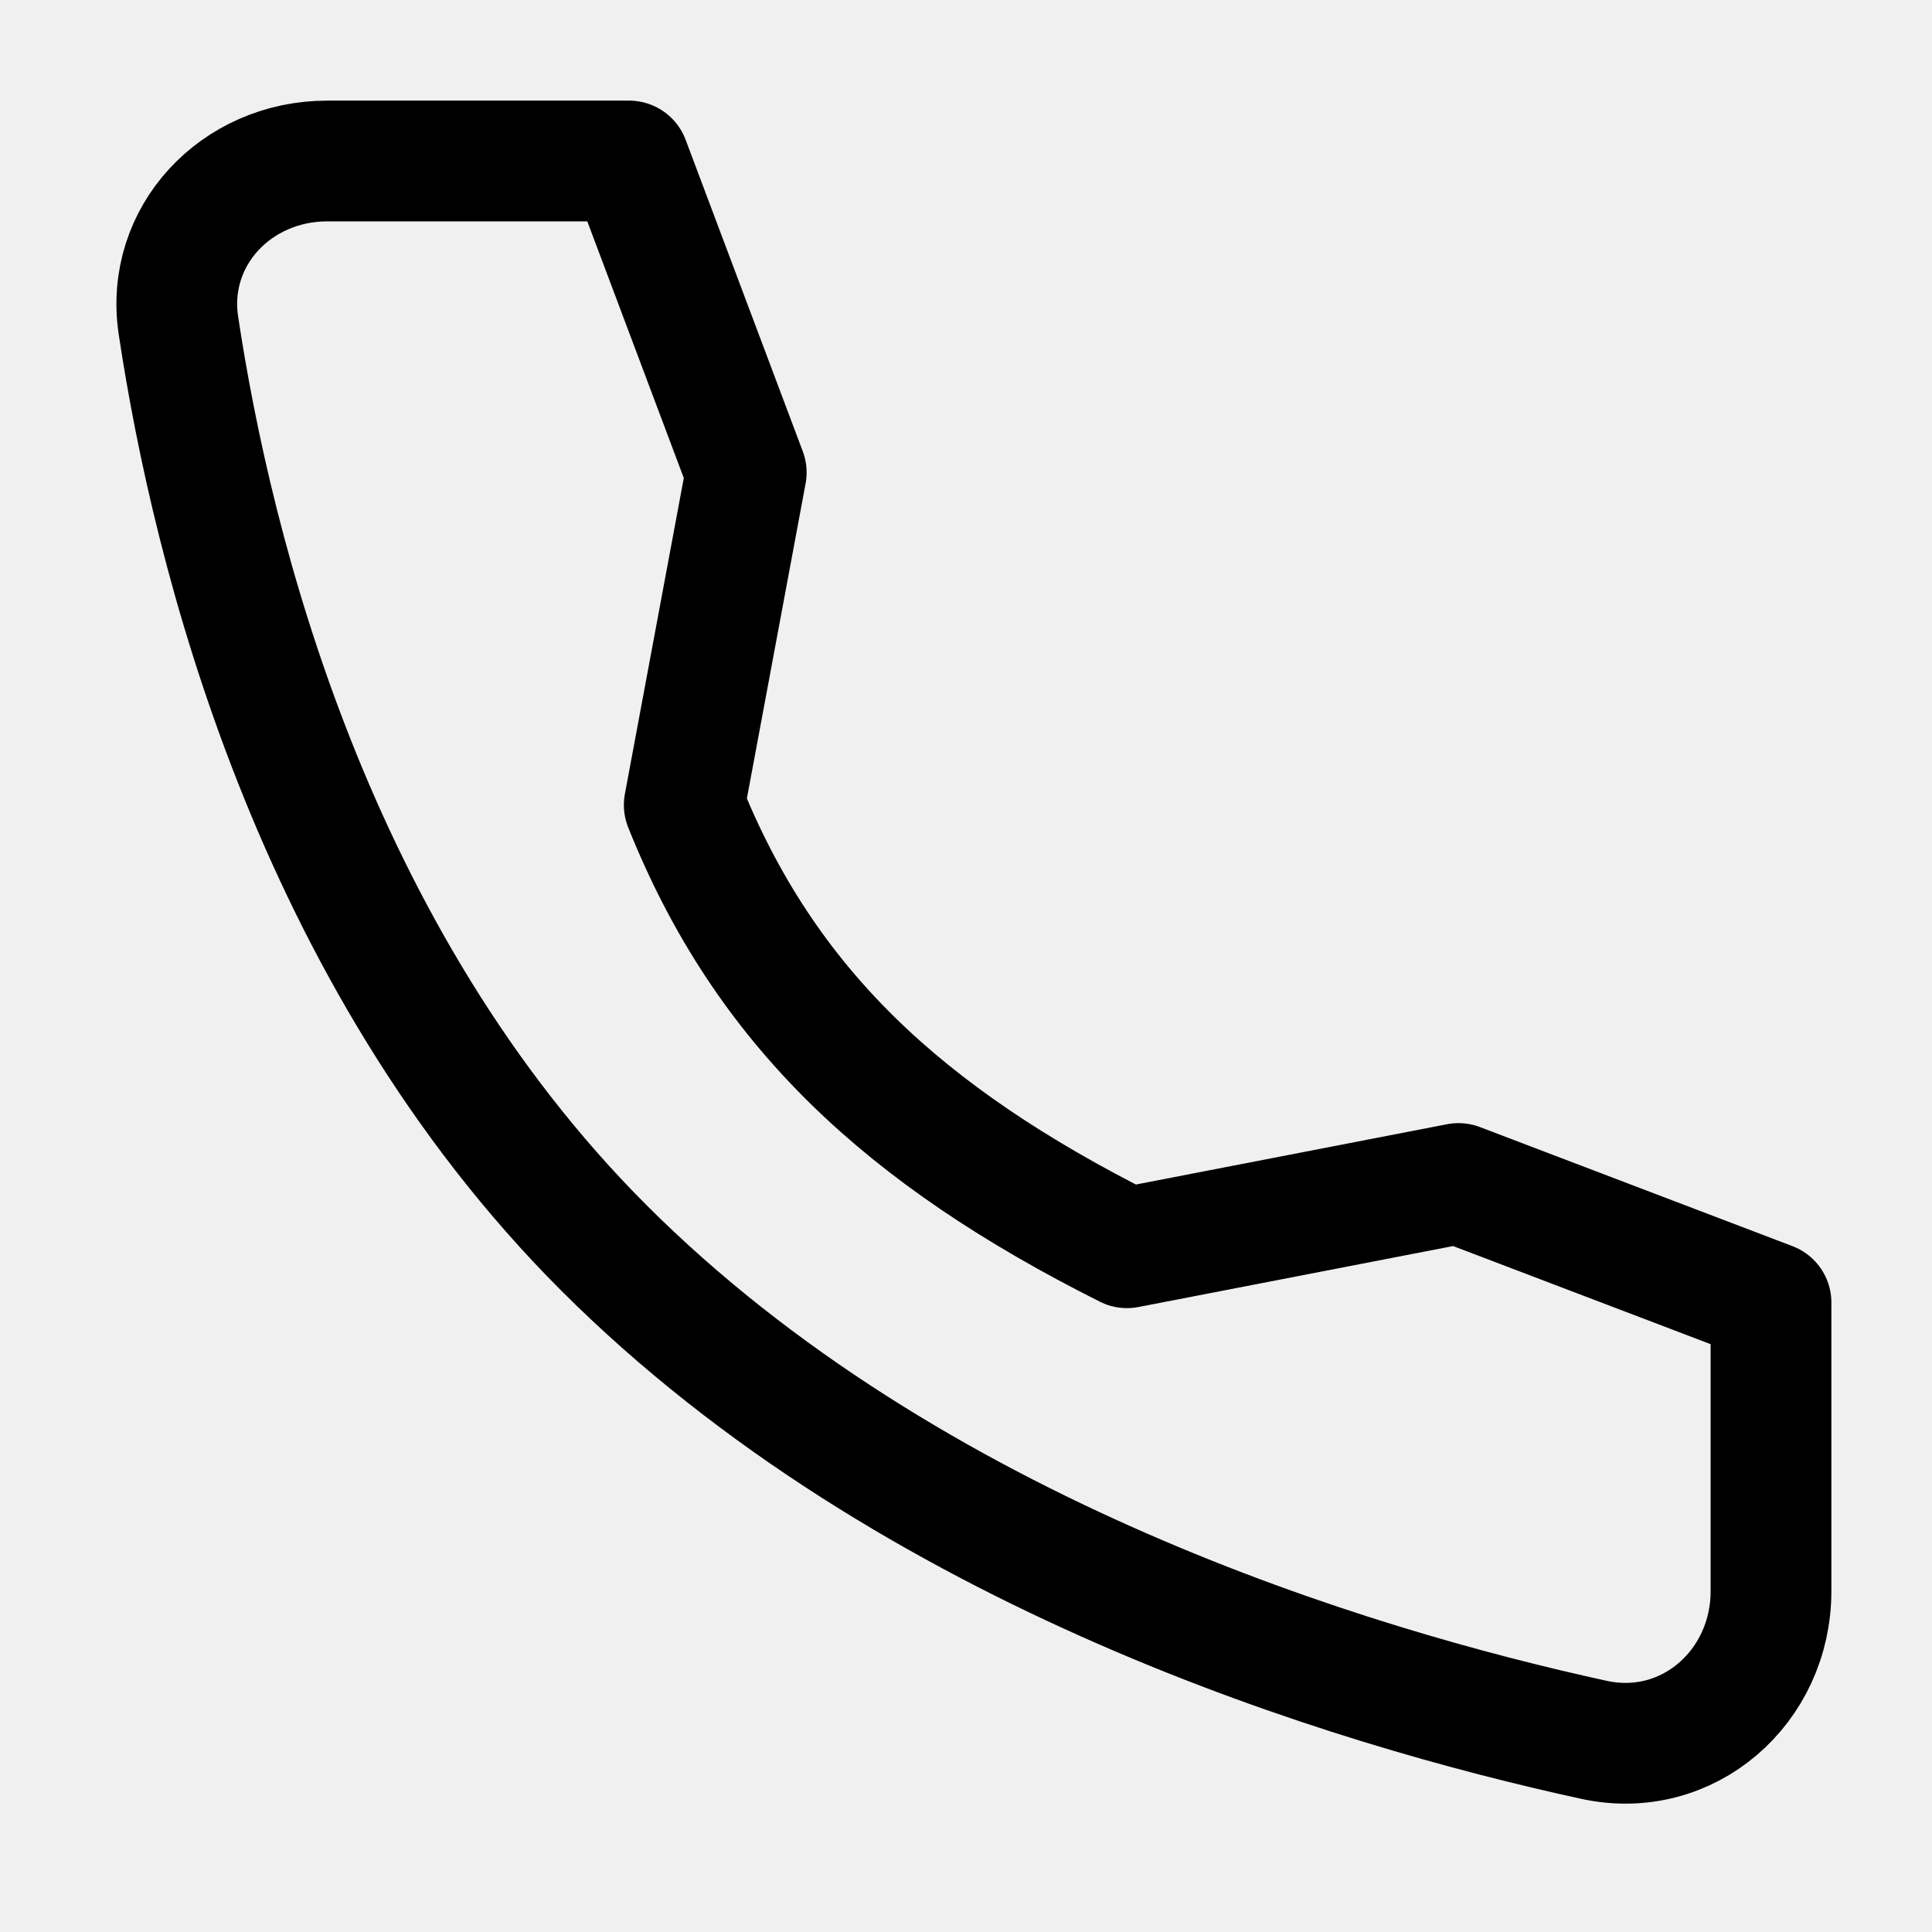
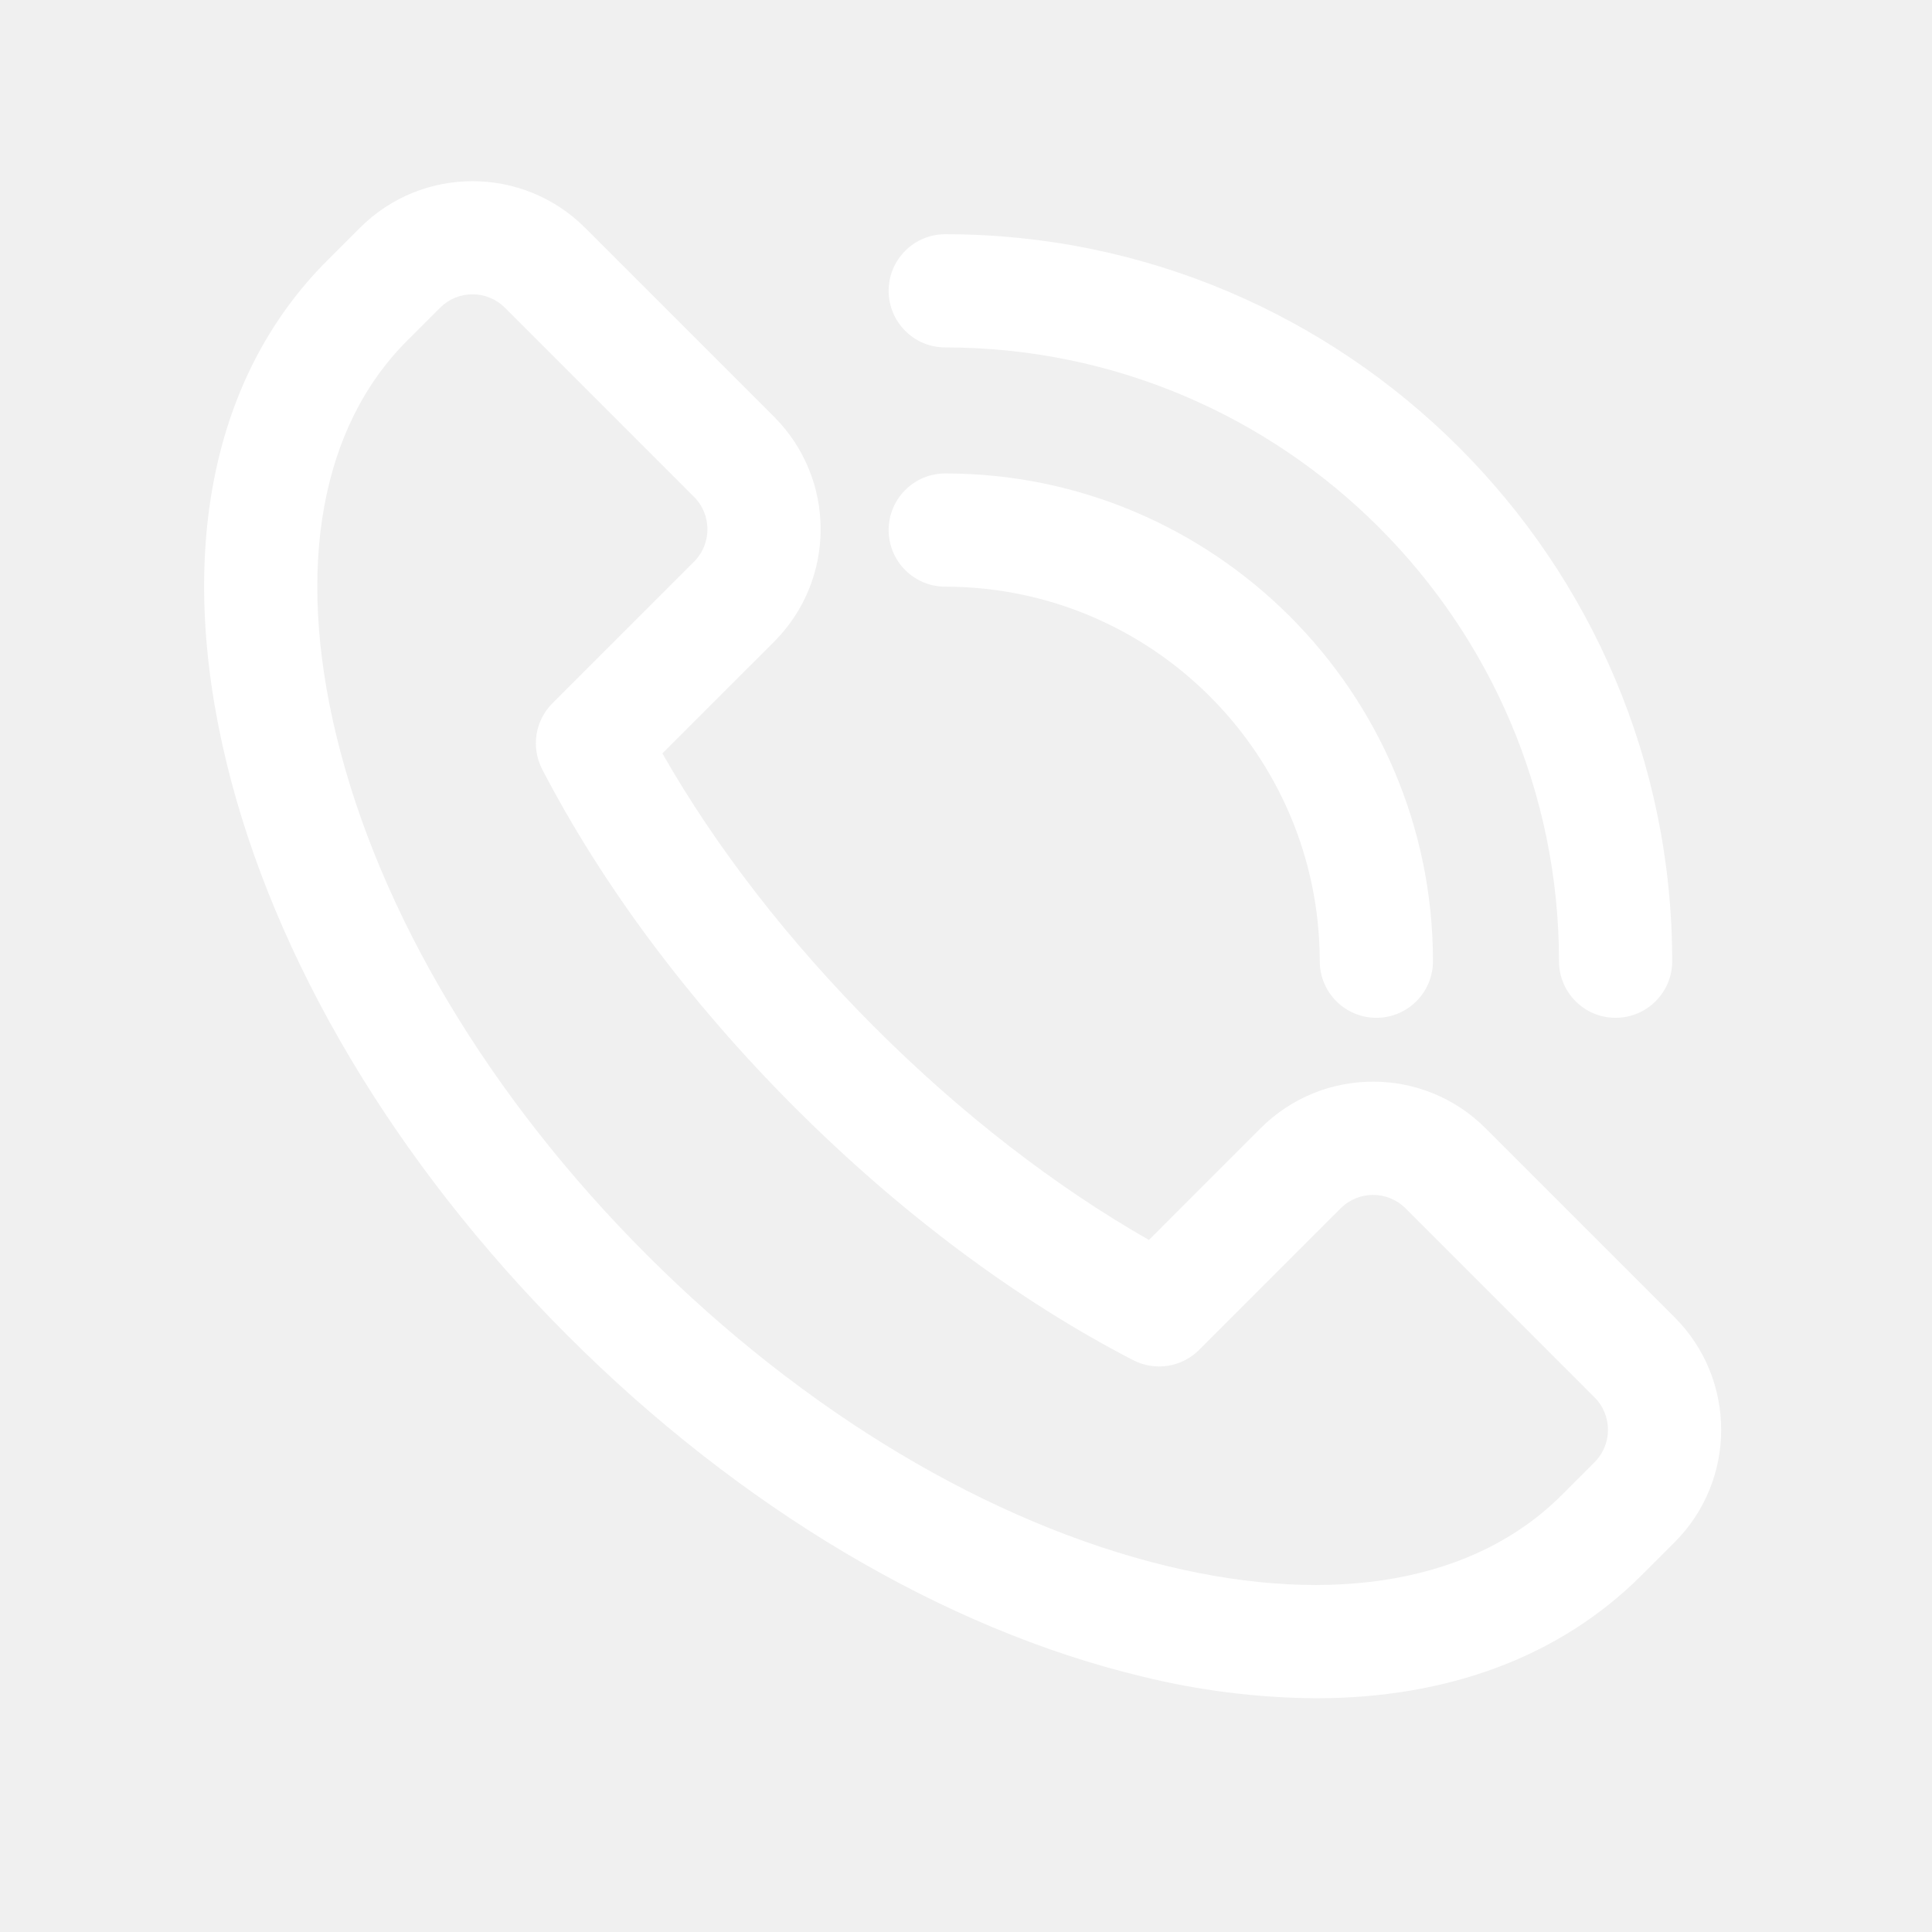
- <svg xmlns="http://www.w3.org/2000/svg" fill="none" height="24" stroke-width="1.5" viewBox="0 0 24 24" width="24">
-   <path d="M18.118 14.702L14 15.5C11.218 14.104 9.5 12.5 8.5 10L9.27 5.87L7.815 2L4.064 2C2.936 2 2.048 2.932 2.217 4.047C2.637 6.83 3.877 11.877 7.5 15.5C11.305 19.305 16.786 20.956 19.802 21.613C20.967 21.866 22 20.957 22 19.765L22 16.181L18.118 14.702Z" stroke="currentColor" stroke-linecap="round" stroke-linejoin="round" />
+ <svg xmlns="http://www.w3.org/2000/svg" viewBox="0 0 512 512">
+   <g data-name="1">
+     <path d="M348.73 450.06a198.63 198.63 0 0 1-46.4-5.85c-52.43-12.65-106.42-44.74-152-90.36s-77.71-99.62-90.36-152c-13.32-55.1-3.82-102.24 26.72-132.78l8.72-8.72a42.2 42.2 0 0 1 59.62 0l50.11 50.1a42.18 42.18 0 0 1 0 59.62l-29.6 29.59c14.19 24.9 33.49 49.82 56.3 72.63s47.75 42.12 72.64 56.31l29.59-29.6a42.15 42.15 0 0 1 59.62 0l50.1 50.1a42.16 42.16 0 0 1 0 59.61l-8.73 8.72c-21.53 21.57-51.33 32.63-86.33 32.63ZM125.22 78a12 12 0 0 0-8.59 3.56l-8.73 8.72c-22.87 22.87-29.55 60-18.81 104.49 11.37 47.13 40.64 96.1 82.41 137.86s90.73 71 137.87 82.41c44.5 10.74 81.61 4.06 104.48-18.81l8.72-8.72a12.16 12.16 0 0 0 0-17.19l-50.09-50.1a12.16 12.16 0 0 0-17.19 0l-37.51 37.51a15 15 0 0 1-17.5 2.72c-30.75-15.9-61.75-39.05-89.65-66.95s-51-58.88-66.94-89.63a15 15 0 0 1 2.71-17.5l37.52-37.51a12.16 12.16 0 0 0 0-17.19l-50.1-50.11a12.07 12.07 0 0 0-8.6-3.56Z" fill="#ffffff" class="fill-000000" />
+     <path d="M364.75 269.73a15 15 0 0 1-15-15 99.37 99.37 0 0 0-99.25-99.26 15 15 0 0 1 0-30c71.27 0 129.25 58 129.25 129.26a15 15 0 0 1-15 15Z" fill="#ffffff" class="fill-000000" />
+     <path d="M428.15 269.73a15 15 0 0 1-15-15c0-89.69-73-162.66-162.65-162.66a15 15 0 0 1 0-30c106.23 0 192.65 86.43 192.65 192.66a15 15 0 0 1-15 15Z" fill="#ffffff" class="fill-000000" />
+   </g>
</svg>
